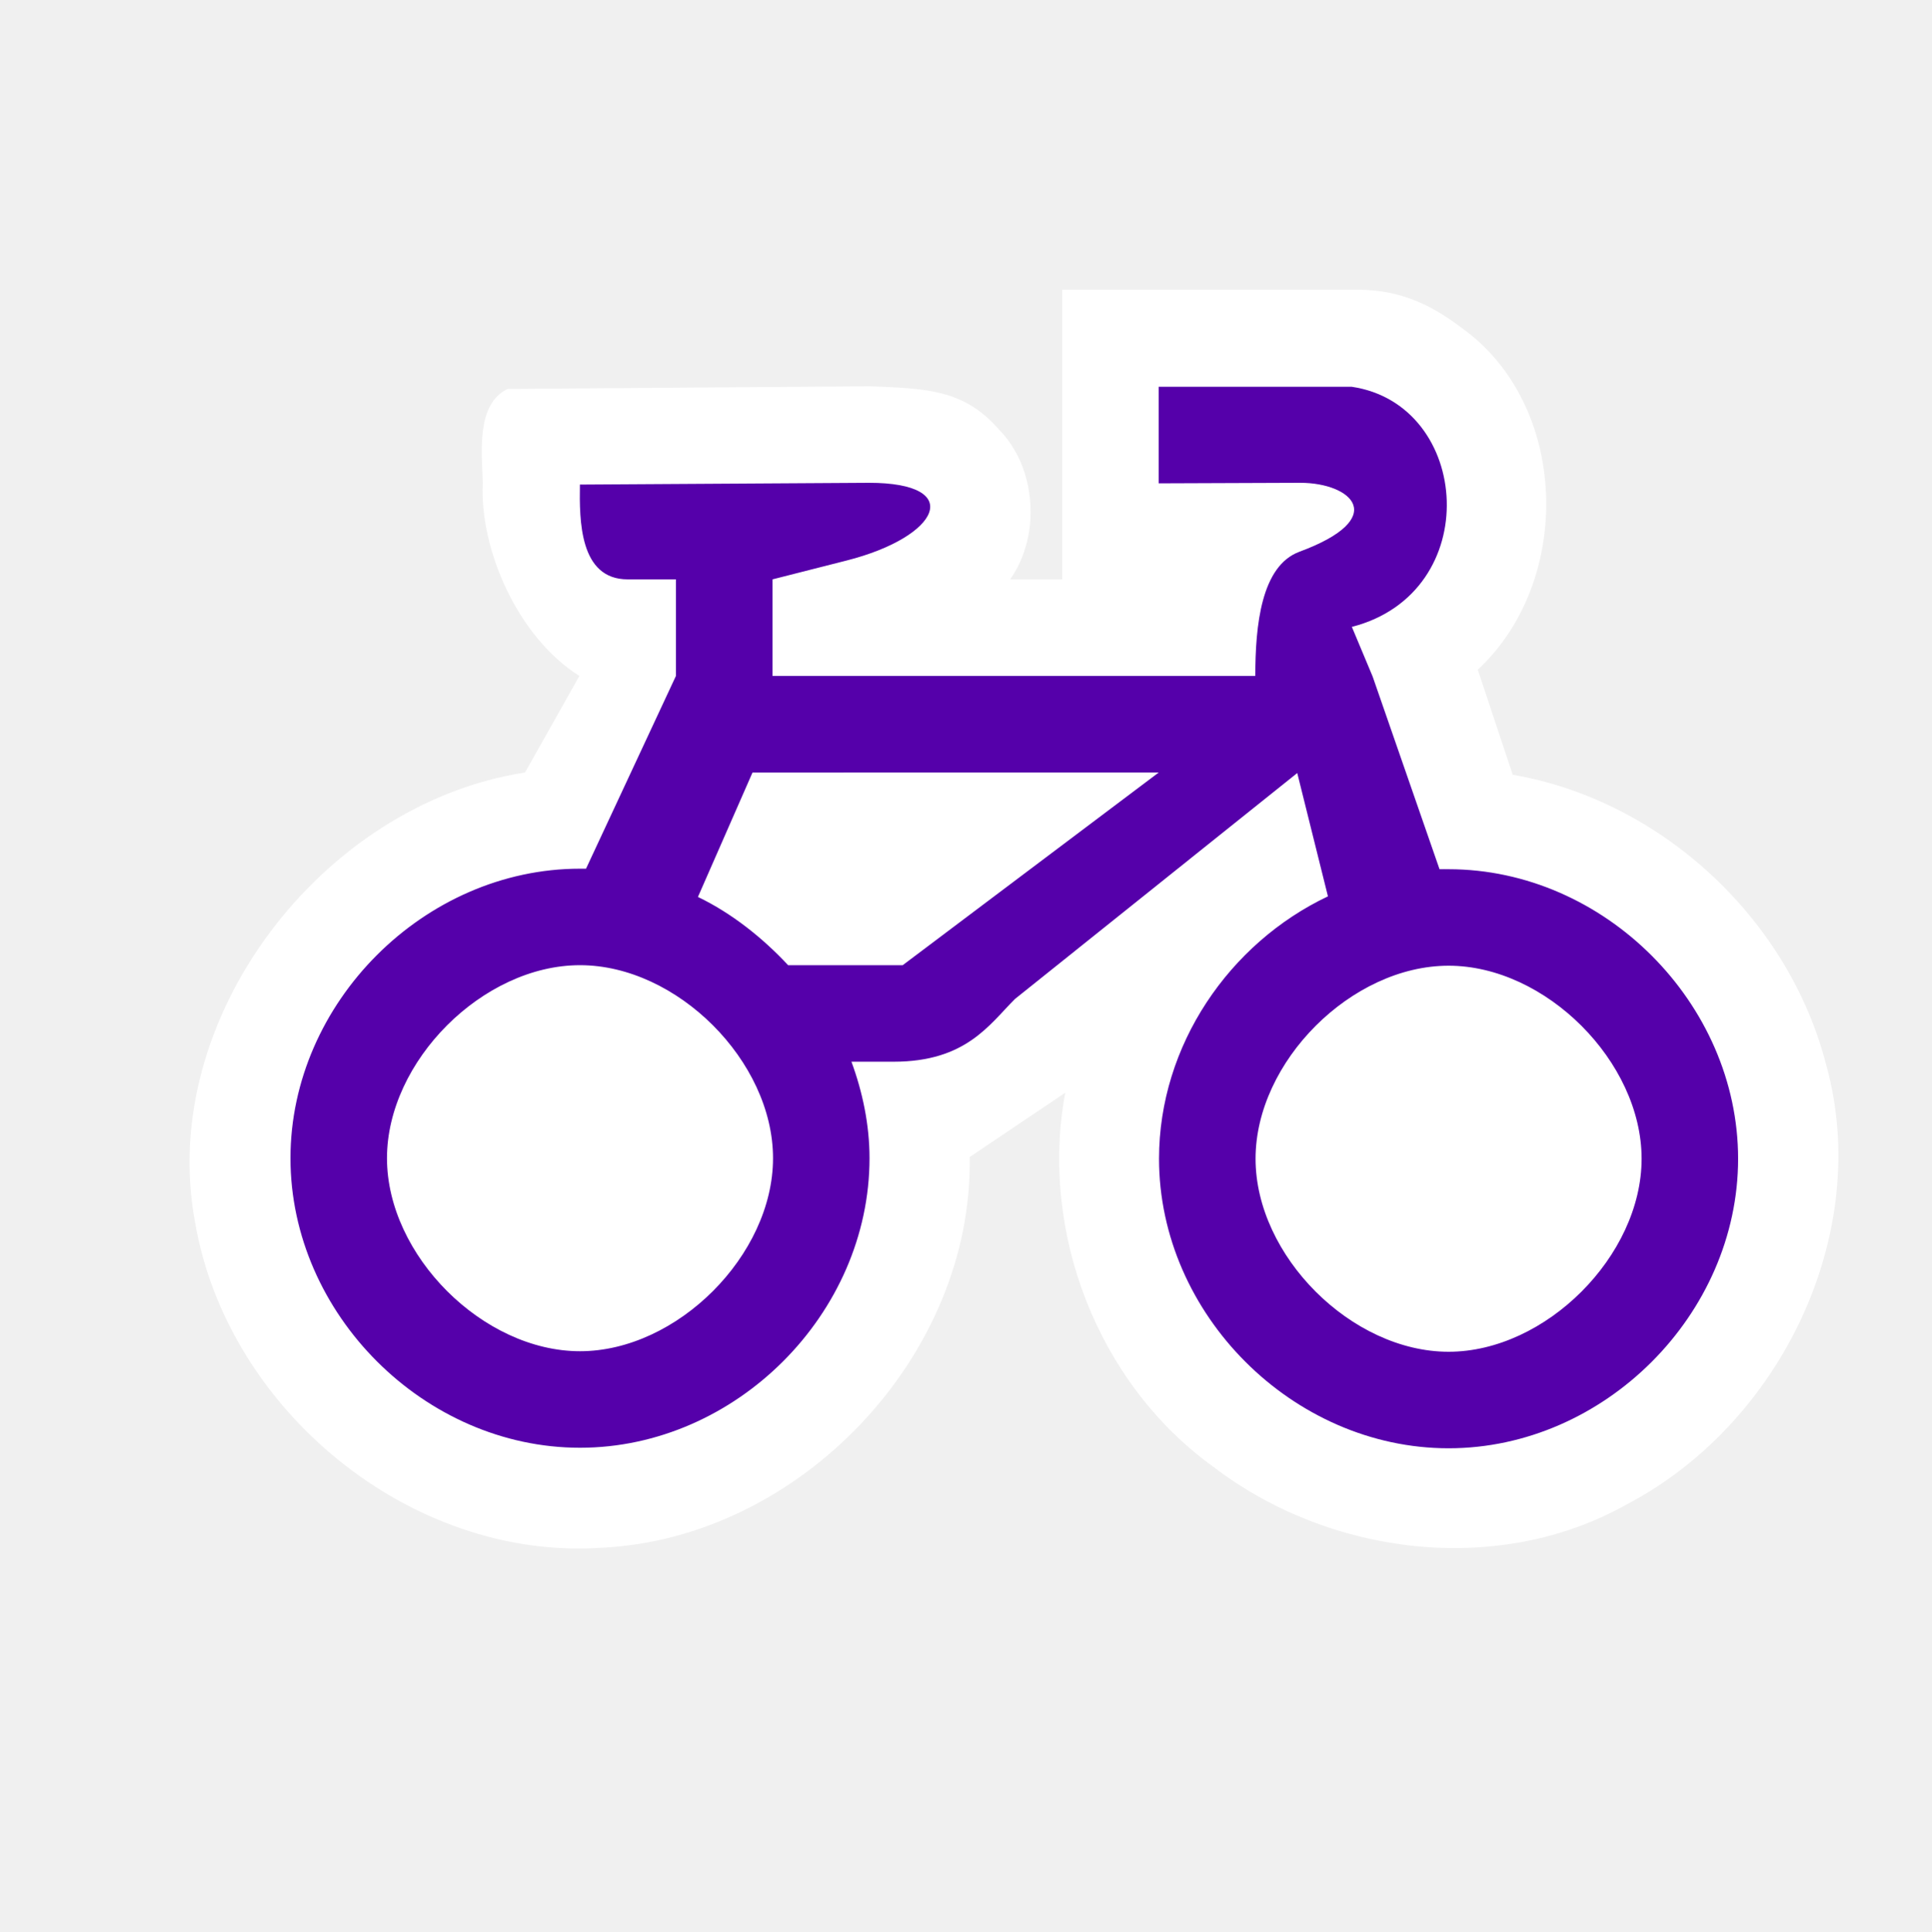
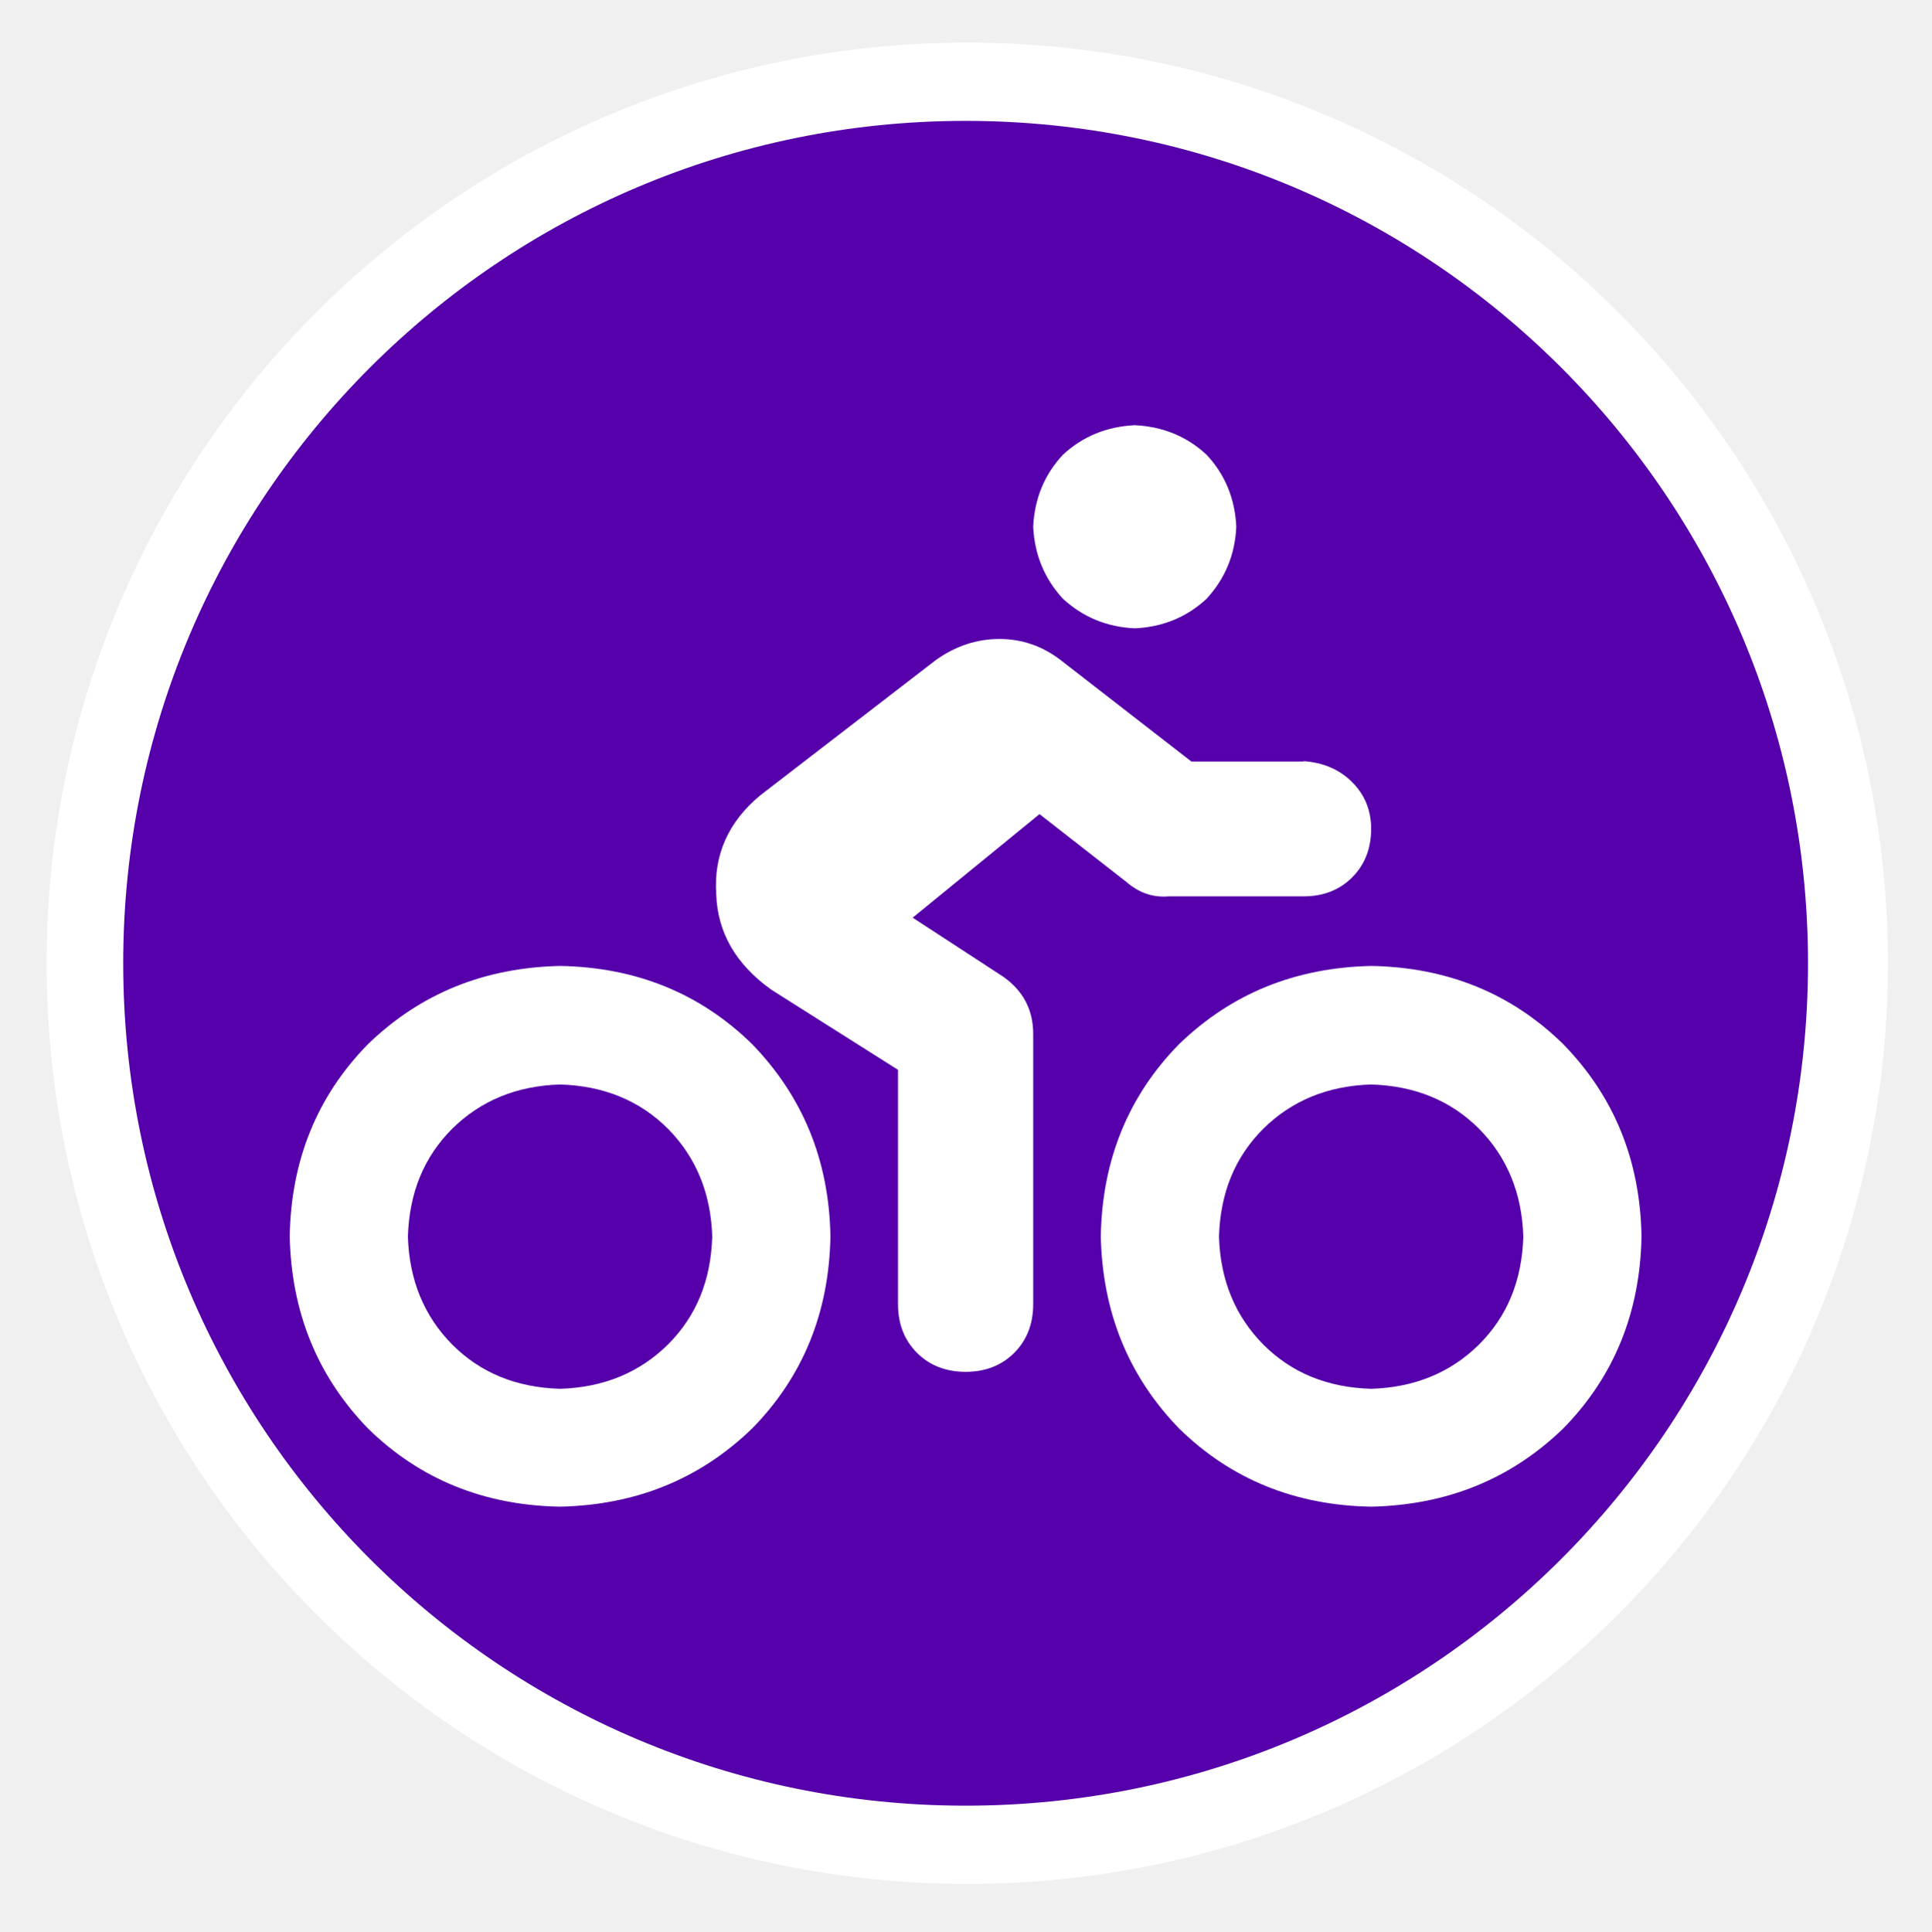
- <svg xmlns="http://www.w3.org/2000/svg" height="580" width="580" version="1.0">
-   <path d="m406 87h-87v87h-15.623c9.231-12.99 8.022-33.466-3.365-45.006-10.55-12.13-21.91-12.3-39.01-12.99l-108.54 0.805c-9.59 4.59-7.71 19.28-7.46 28.2-1.011 20.234 10.667 46.451 29 58l-16.327 29c-60.976 9.389-110.51 73.952-99.106 135 9.602 56.311 64.62 101.72 122.07 97.828 59.533-2.822 111.64-57.593 110.59-117.35l28.699-19.309c-7.803 41.854 9.808 87.408 44.492 112.36 34.743 26.584 85.271 33.062 124.03 11.336 46.148-24.106 74.124-81.235 59.998-132.13-11.272-43.776-49.522-79.385-94.131-87.059l-10.5-31.56c28.74-26.64 27.6-79.67-5.01-102.78-10.26-7.794-19.84-11.626-32.8-11.34z" fill="#fff" />
-   <path fill="#5500AA" d="m347.98 116.16v29l42.53-0.16c15.49 0 26.99 10.62-0.25 20.7-11.49 4.25-13.26 22.16-13.26 37.3h-145v-29l22.26-5.66c28.09-7.14 35.72-23.34 6.74-23.34l-86.84 0.53c-0.16 10.71-0.16 28.47 14.35 28.47h14.49v29l-27 57.89c-0.61-0.01-1.2 0-1.81 0-46.73 0-86.956 40.22-86.956 86.95s40.226 86.96 86.956 86.96 86.95-40.23 86.95-86.96c0-10.02-2.08-19.89-5.43-28.98h12.68c21.73 0 28.74-11.16 36.42-18.83l84.79-67.87 9.22 37.04c-29.64 14.05-50.73 44.74-50.73 78.8 0 46.73 40.23 86.96 86.96 86.96s86.95-40.22 86.95-86.95c0-46.74-40.22-86.96-86.96-86.96-0.91 0-1.81-0.03-2.71 0l-20.09-57.88-6.24-14.9c40-10.27 36-66.77-0.02-72.11h-58zm0.02 115.84l-76.89 57.87h-34.42c-7.64-8.2-16.95-15.62-27.08-20.49l16.39-37.37 122-0.01zm-173.81 57.87c29.15 0 57.97 28.82 57.97 57.97s-28.82 57.97-57.97 57.97-57.97-28.82-57.97-57.97 28.82-57.97 57.97-57.97zm260.86 0.16c29.15 0 57.97 28.82 57.97 57.97s-28.82 57.97-57.97 57.97-57.97-28.82-57.97-57.97 28.82-57.97 57.97-57.97z" />
+ <svg xmlns="http://www.w3.org/2000/svg" version="1.0" width="580" height="580">
+   <circle fill="none" stroke="#FFFFFF" stroke-width="50" stroke-miterlimit="10" cx="290.5" cy="289.3" r="251.5" />
+   <circle fill="#5500AA" cx="290" cy="289.3" r="253" />
+   <path id="bicycle" fill="#FFFFFF" d="M310.3,158.2c0.4-8.5,3.4-15.7,8.9-21.6c5.9-5.5,13.1-8.5,21.6-8.9c8.5,0.4,15.7,3.4,21.6,8.9  c5.5,5.9,8.5,13.1,8.9,21.6c-0.4,8.5-3.4,15.6-8.9,21.6c-5.9,5.5-13.1,8.5-21.6,8.9c-8.5-0.4-15.6-3.4-21.6-8.9  C313.7,173.8,310.7,166.6,310.3,158.2z M391.5,228.6c5.9,0.4,10.8,2.5,14.6,6.3c3.8,3.8,5.7,8.5,5.7,14c0,5.9-1.9,10.8-5.7,14.6  c-3.8,3.8-8.7,5.7-14.6,5.7h-40.6c-4.7,0.4-8.9-1.1-12.7-4.4l-26-20.3l-38.1,31.1l27.3,17.8c5.9,4.2,8.9,9.9,8.9,17.1v81.2  c0,5.9-1.9,10.8-5.7,14.6c-3.8,3.8-8.7,5.7-14.6,5.7s-10.8-1.9-14.6-5.7c-3.8-3.8-5.7-8.7-5.7-14.6v-70.4l-38.1-24.1  c-10.6-7.6-16.1-17.1-16.5-28.6c-0.8-11.8,3.6-21.8,13.3-29.8l52.7-40.6c5.9-4.2,12.3-6.3,19-6.3c6.8,0,12.9,2.1,18.4,6.3l39.3,30.5  h33.7V228.6z M249.4,371.3c-0.4,22.8-8.2,42.1-23.5,57.7c-15.7,15.2-34.9,23-57.7,23.5c-22.8-0.4-42.1-8.2-57.7-23.5  c-15.2-15.7-23-34.9-23.5-57.7c0.4-22.8,8.2-42.1,23.5-57.7c15.7-15.2,34.9-23,57.7-23.5c22.8,0.4,42.1,8.2,57.7,23.5  C241.1,329.3,249,348.5,249.4,371.3z M168.2,325.7c-13.1,0.4-23.9,4.9-32.4,13.3c-8.5,8.5-12.9,19.2-13.3,32.4  c0.4,13.1,4.9,23.9,13.3,32.4c8.5,8.5,19.2,12.9,32.4,13.3c13.1-0.4,23.9-4.9,32.4-13.3c8.5-8.5,12.9-19.2,13.3-32.4  c-0.4-13.1-4.9-23.9-13.3-32.4C192.1,330.5,181.3,326.1,168.2,325.7z M493,371.3c-0.4,22.8-8.2,42.1-23.5,57.7  c-15.7,15.2-34.9,23-57.7,23.5c-22.8-0.4-42.1-8.2-57.7-23.5c-15.2-15.7-23-34.9-23.5-57.7c0.4-22.8,8.2-42.1,23.5-57.7  c15.7-15.2,34.9-23,57.7-23.5c22.8,0.4,42.1,8.2,57.7,23.5C484.8,329.3,492.6,348.5,493,371.3z M411.8,325.7  c-13.1,0.4-23.9,4.9-32.4,13.3c-8.5,8.5-12.9,19.2-13.3,32.4c0.4,13.1,4.9,23.9,13.3,32.4c8.5,8.5,19.2,12.9,32.4,13.3  c13.1-0.4,23.9-4.9,32.4-13.3c8.5-8.5,12.9-19.2,13.3-32.4c-0.4-13.1-4.9-23.9-13.3-32.4C435.7,330.5,424.9,326.1,411.8,325.7z" />
</svg>
